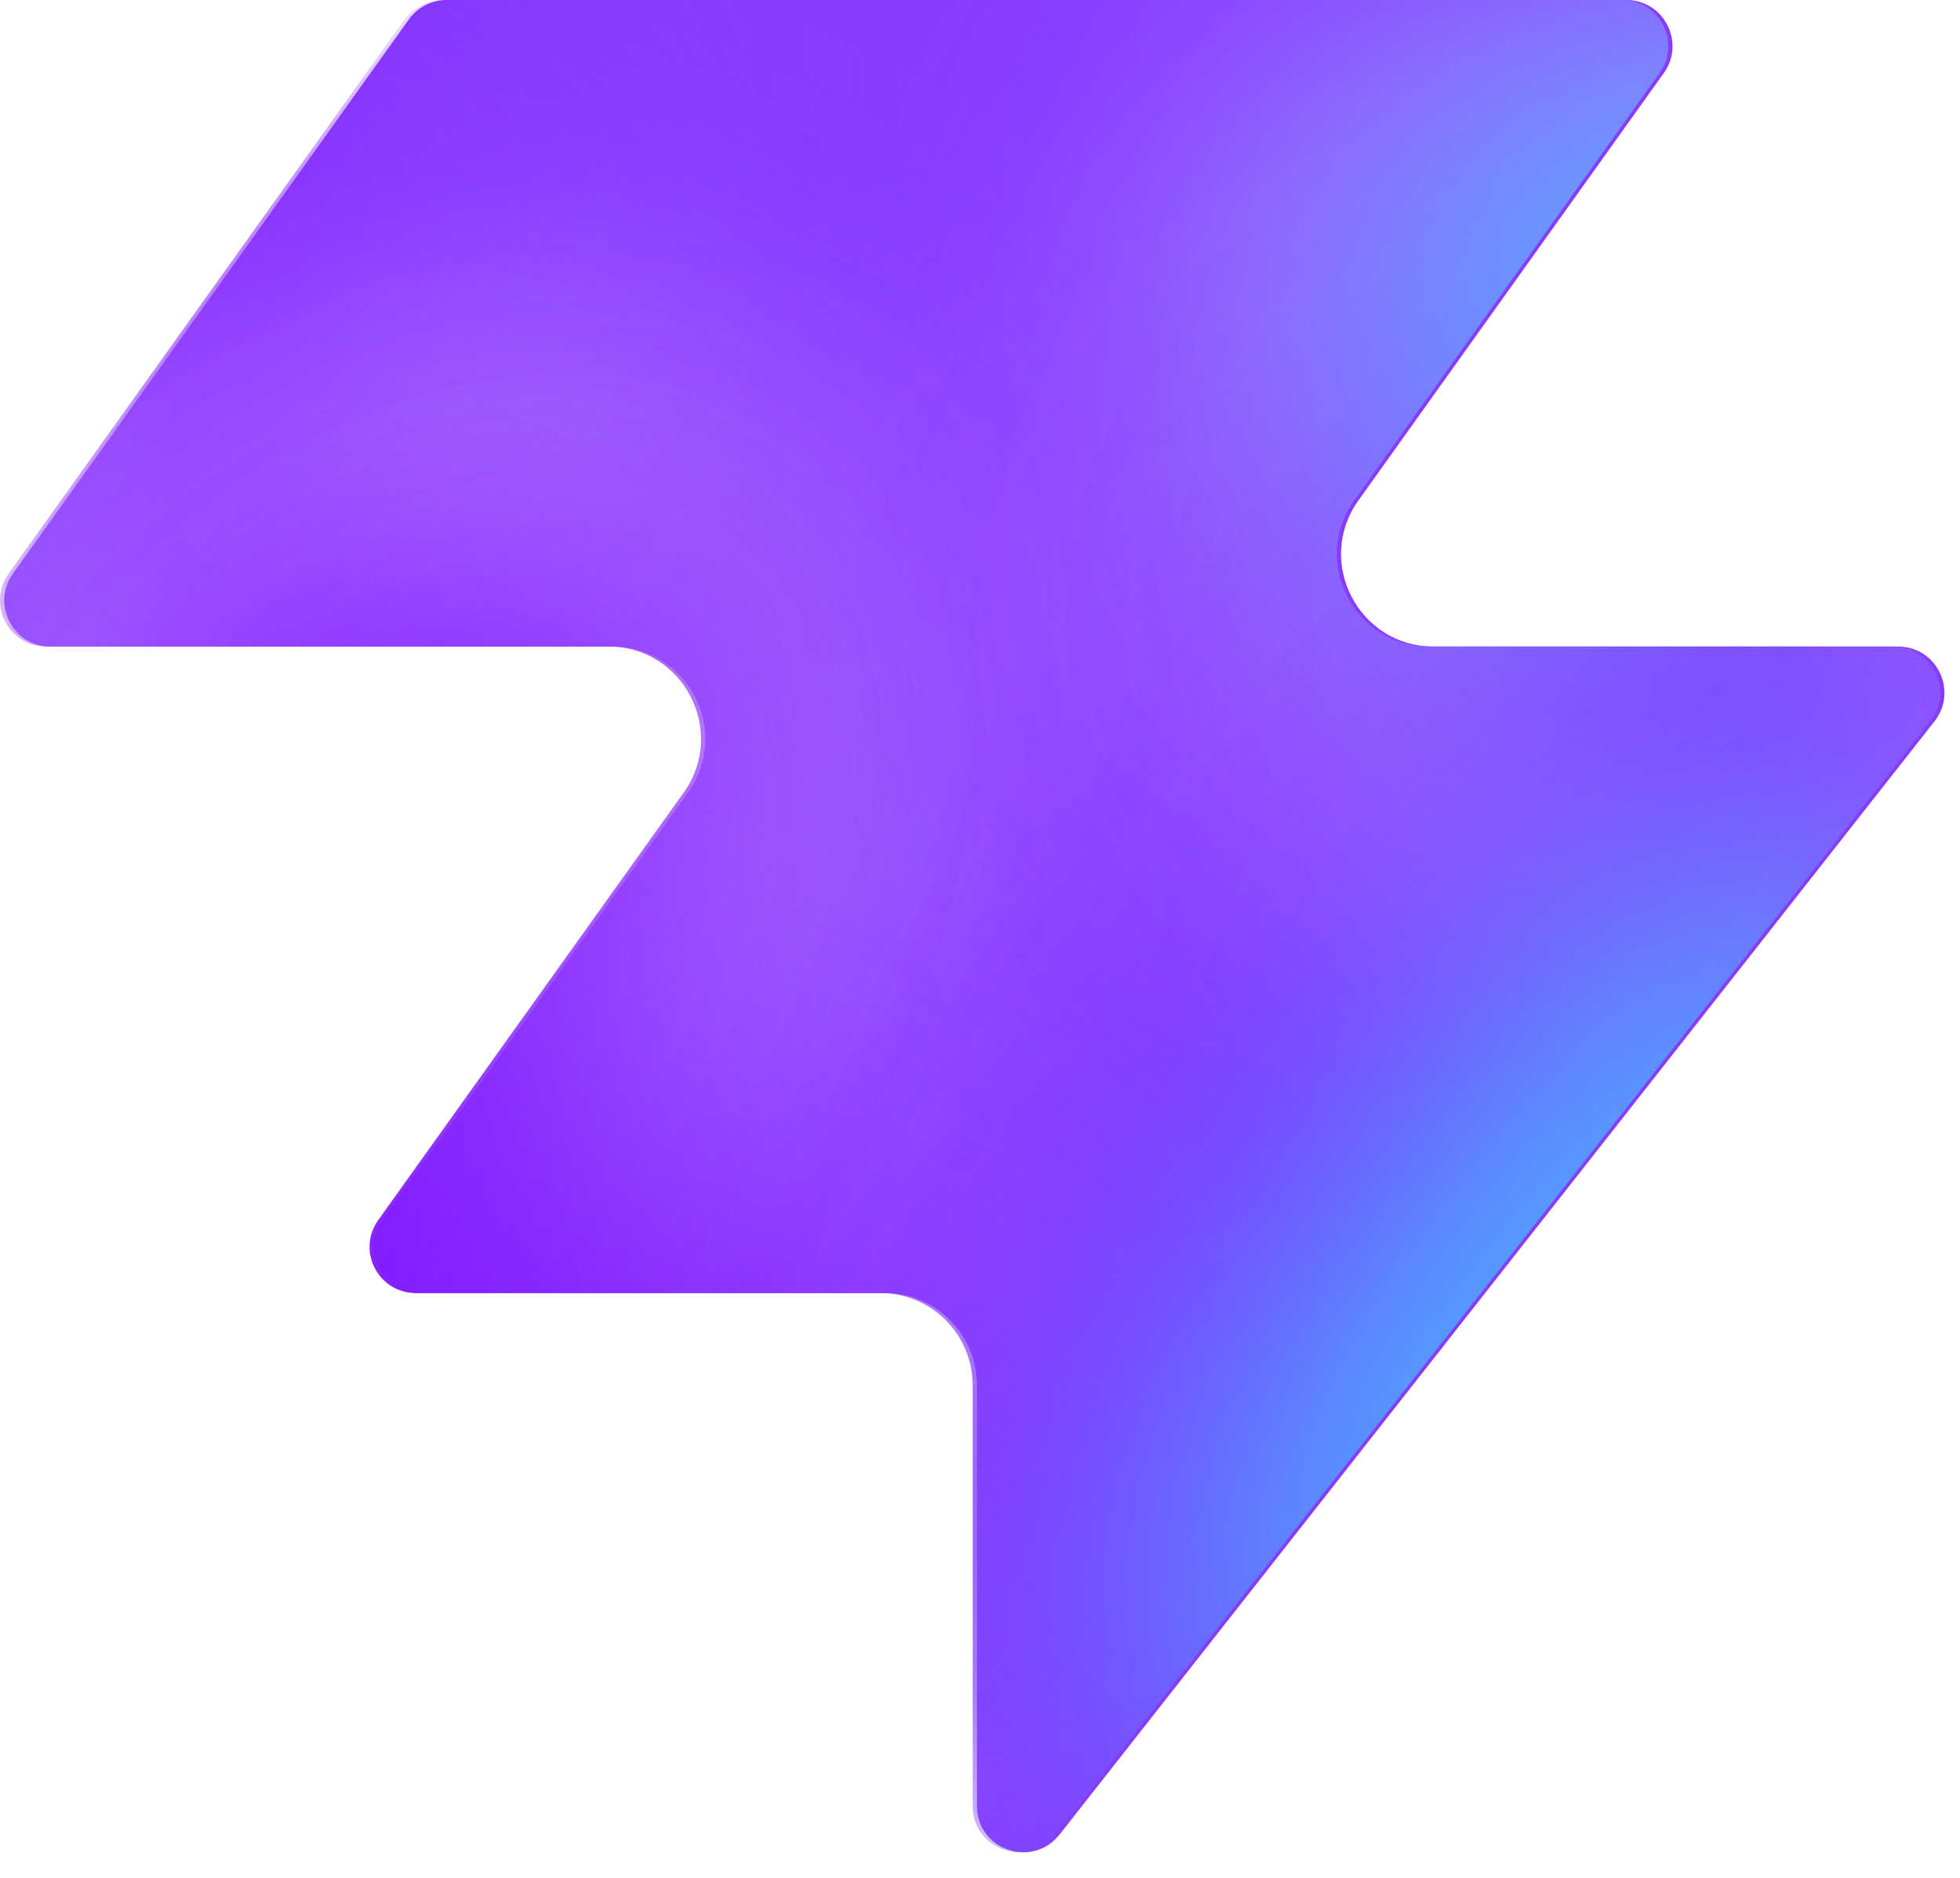
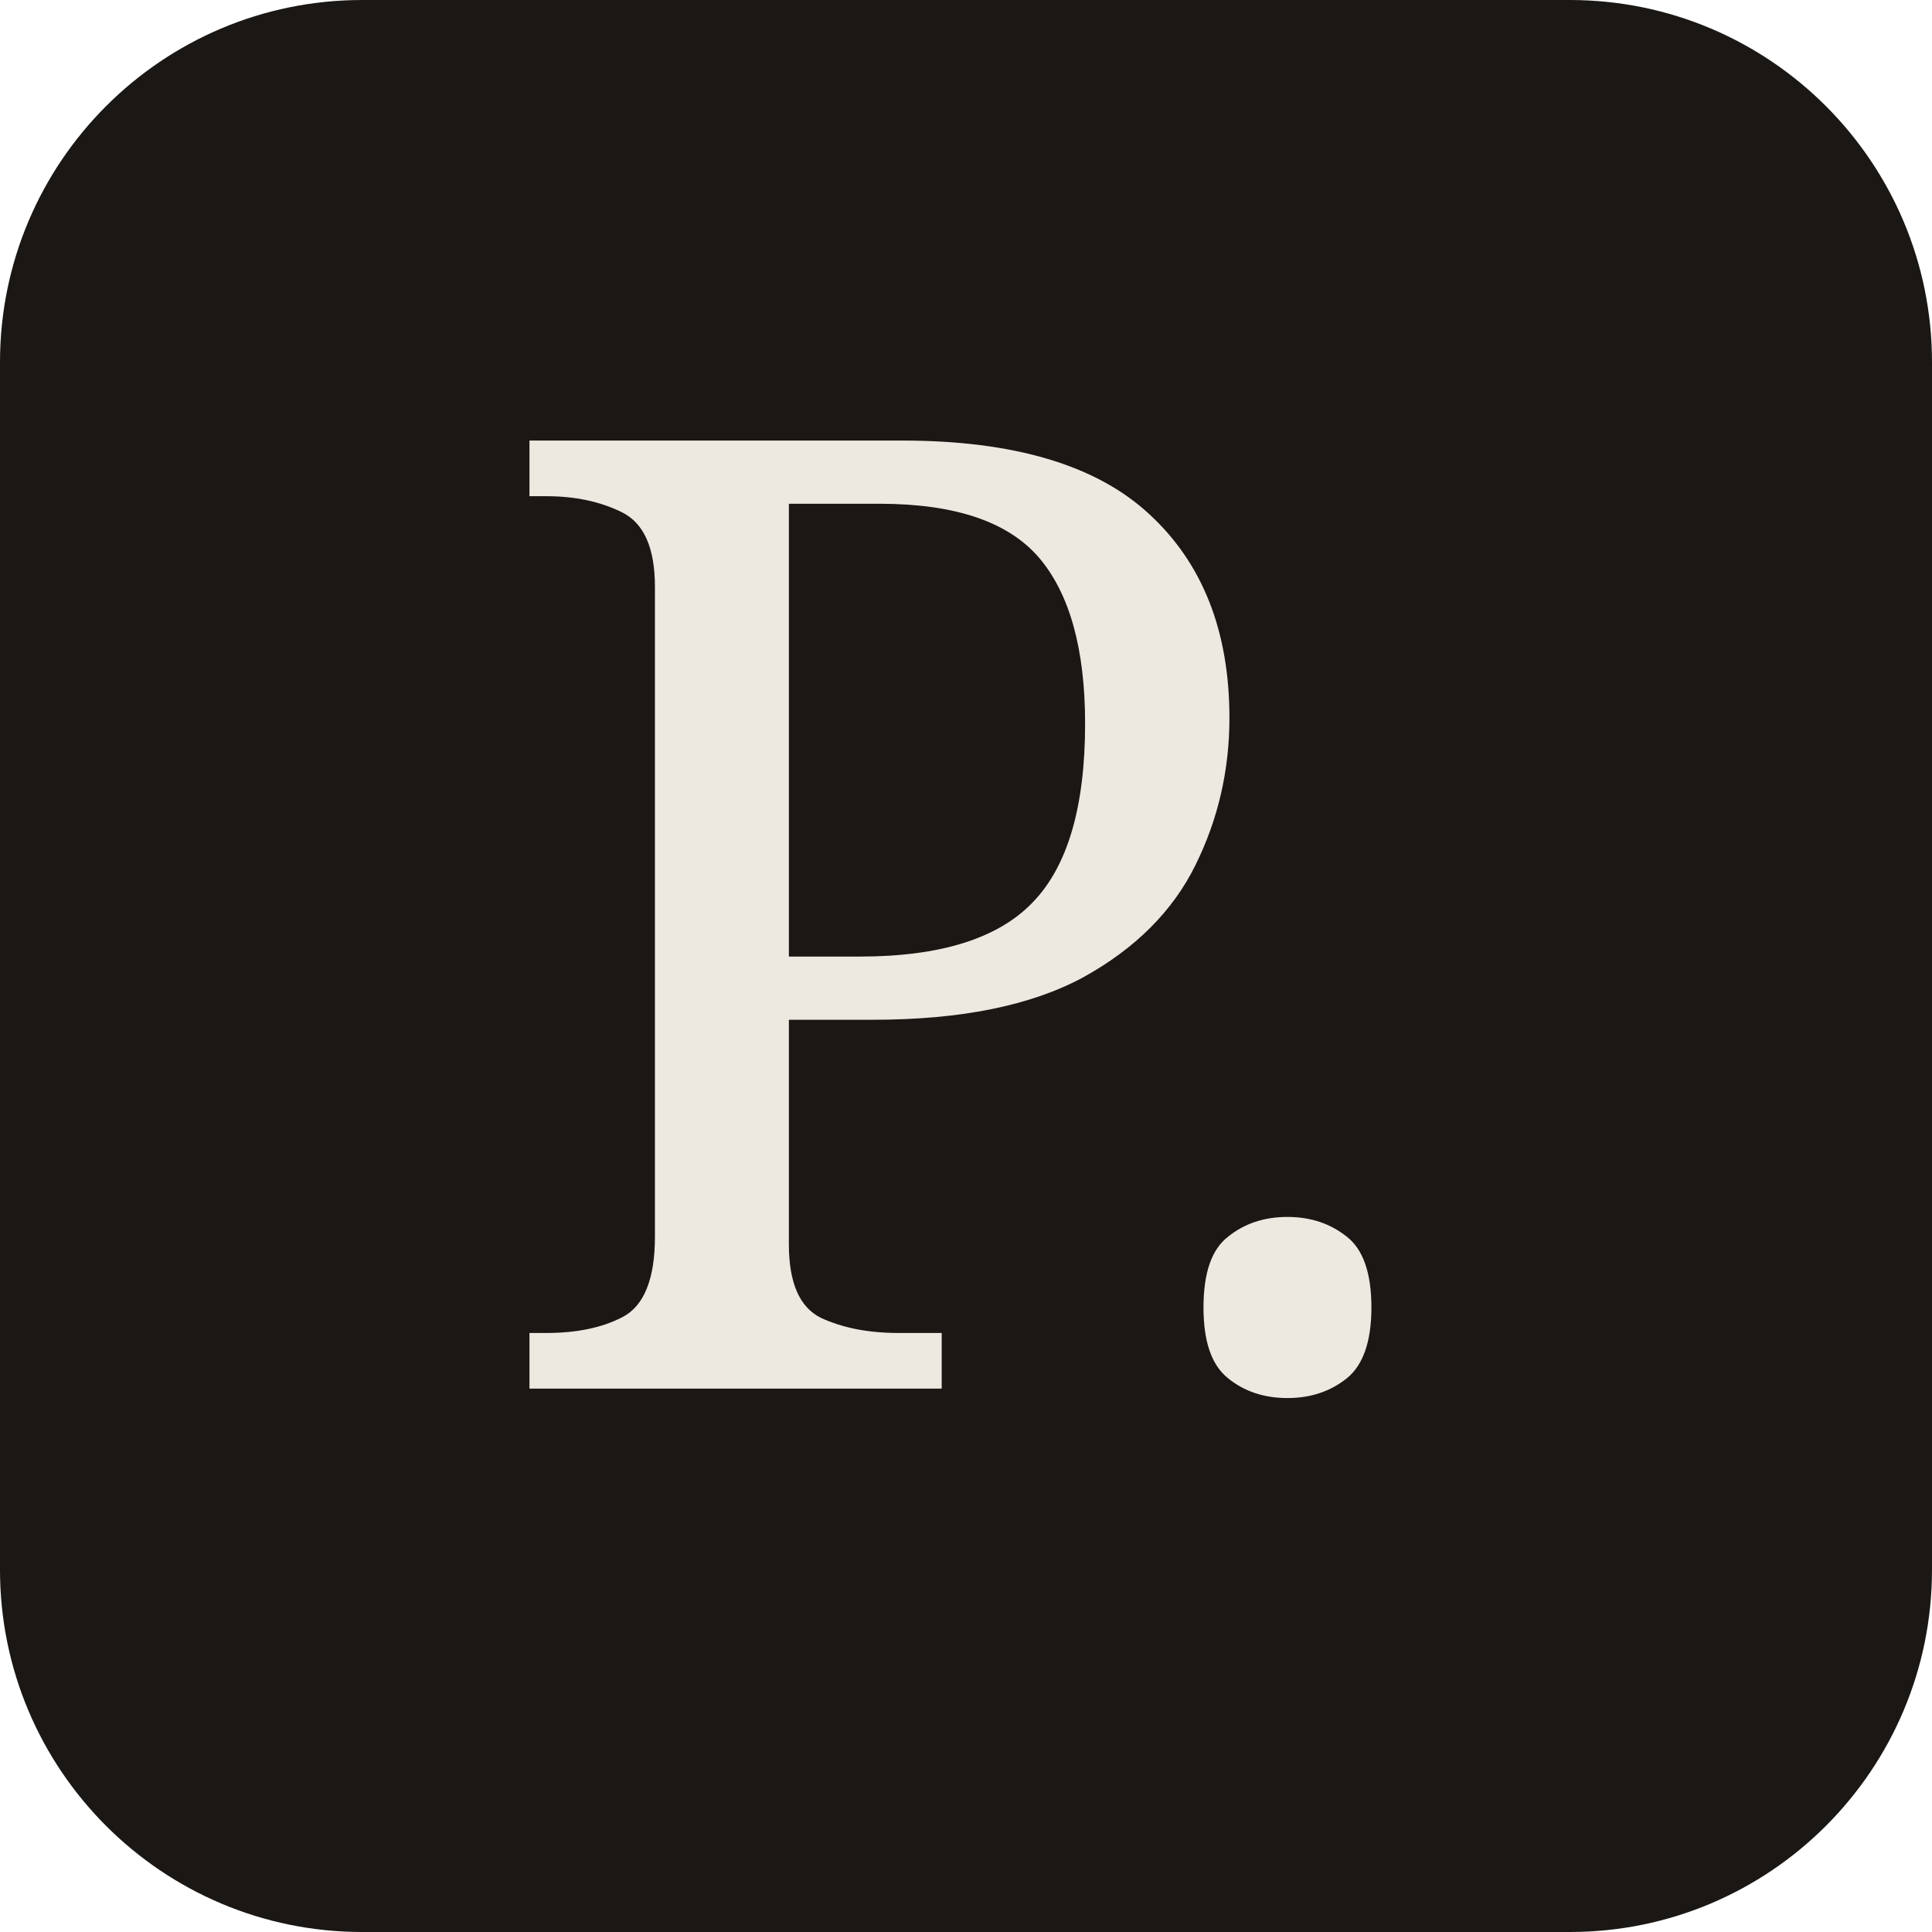
- <svg xmlns="http://www.w3.org/2000/svg" width="48" height="46" fill="none" viewBox="0 0 48 46">
-   <path fill="#863bff" d="M25.946 44.938c-.664.845-2.021.375-2.021-.698V33.937a2.26 2.26 0 0 0-2.262-2.262H10.287c-.92 0-1.456-1.04-.92-1.788l7.48-10.471c1.07-1.497 0-3.578-1.842-3.578H1.237c-.92 0-1.456-1.04-.92-1.788L10.013.474c.214-.297.556-.474.92-.474h28.894c.92 0 1.456 1.04.92 1.788l-7.48 10.471c-1.07 1.498 0 3.579 1.842 3.579h11.377c.943 0 1.473 1.088.89 1.83L25.947 44.94z" style="fill:#863bff;fill:color(display-p3 .525 .23 1);fill-opacity:1" />
-   <mask id="a" width="48" height="46" x="0" y="0" maskUnits="userSpaceOnUse" style="mask-type:alpha">
-     <path fill="#000" d="M25.842 44.938c-.664.844-2.021.375-2.021-.698V33.937a2.26 2.26 0 0 0-2.262-2.262H10.183c-.92 0-1.456-1.04-.92-1.788l7.48-10.471c1.07-1.498 0-3.579-1.842-3.579H1.133c-.92 0-1.456-1.04-.92-1.787L9.91.473c.214-.297.556-.474.92-.474h28.894c.92 0 1.456 1.04.92 1.788l-7.48 10.471c-1.07 1.498 0 3.578 1.842 3.578h11.377c.943 0 1.473 1.088.89 1.832L25.843 44.94z" style="fill:#000;fill-opacity:1" />
-   </mask>
-   <g mask="url(#a)">
-     <g filter="url(#b)">
-       <ellipse cx="5.508" cy="14.704" fill="#ede6ff" rx="5.508" ry="14.704" style="fill:#ede6ff;fill:color(display-p3 .927 .903 1);fill-opacity:1" transform="matrix(.00324 1 1 -.00324 -4.47 31.516)" />
-     </g>
-     <g filter="url(#c)">
-       <ellipse cx="10.399" cy="29.851" fill="#ede6ff" rx="10.399" ry="29.851" style="fill:#ede6ff;fill:color(display-p3 .927 .903 1);fill-opacity:1" transform="matrix(.00324 1 1 -.00324 -39.328 7.883)" />
-     </g>
-     <g filter="url(#d)">
-       <ellipse cx="5.508" cy="30.487" fill="#7e14ff" rx="5.508" ry="30.487" style="fill:#7e14ff;fill:color(display-p3 .492 .077 1);fill-opacity:1" transform="rotate(89.814 -25.913 -14.639)scale(1 -1)" />
-     </g>
-     <g filter="url(#e)">
-       <ellipse cx="5.508" cy="30.599" fill="#7e14ff" rx="5.508" ry="30.599" style="fill:#7e14ff;fill:color(display-p3 .492 .077 1);fill-opacity:1" transform="rotate(89.814 -32.644 -3.334)scale(1 -1)" />
-     </g>
-     <g filter="url(#f)">
-       <ellipse cx="5.508" cy="30.599" fill="#7e14ff" rx="5.508" ry="30.599" style="fill:#7e14ff;fill:color(display-p3 .492 .077 1);fill-opacity:1" transform="matrix(.00324 1 1 -.00324 -34.34 30.47)" />
-     </g>
-     <g filter="url(#g)">
-       <ellipse cx="14.072" cy="22.078" fill="#ede6ff" rx="14.072" ry="22.078" style="fill:#ede6ff;fill:color(display-p3 .927 .903 1);fill-opacity:1" transform="rotate(93.35 24.506 48.493)scale(-1 1)" />
-     </g>
-     <g filter="url(#h)">
-       <ellipse cx="3.47" cy="21.501" fill="#7e14ff" rx="3.47" ry="21.501" style="fill:#7e14ff;fill:color(display-p3 .492 .077 1);fill-opacity:1" transform="rotate(89.009 28.708 47.59)scale(-1 1)" />
-     </g>
-     <g filter="url(#i)">
-       <ellipse cx="3.47" cy="21.501" fill="#7e14ff" rx="3.47" ry="21.501" style="fill:#7e14ff;fill:color(display-p3 .492 .077 1);fill-opacity:1" transform="rotate(89.009 28.708 47.59)scale(-1 1)" />
-     </g>
-     <g filter="url(#j)">
-       <ellipse cx=".387" cy="8.972" fill="#7e14ff" rx="4.407" ry="29.108" style="fill:#7e14ff;fill:color(display-p3 .492 .077 1);fill-opacity:1" transform="rotate(39.51 .387 8.972)" />
-     </g>
-     <g filter="url(#k)">
-       <ellipse cx="47.523" cy="-6.092" fill="#7e14ff" rx="4.407" ry="29.108" style="fill:#7e14ff;fill:color(display-p3 .492 .077 1);fill-opacity:1" transform="rotate(37.892 47.523 -6.092)" />
-     </g>
-     <g filter="url(#l)">
-       <ellipse cx="41.412" cy="6.333" fill="#47bfff" rx="5.971" ry="9.665" style="fill:#47bfff;fill:color(display-p3 .28 .748 1);fill-opacity:1" transform="rotate(37.892 41.412 6.333)" />
-     </g>
-     <g filter="url(#m)">
-       <ellipse cx="-1.879" cy="38.332" fill="#7e14ff" rx="4.407" ry="29.108" style="fill:#7e14ff;fill:color(display-p3 .492 .077 1);fill-opacity:1" transform="rotate(37.892 -1.88 38.332)" />
-     </g>
-     <g filter="url(#n)">
-       <ellipse cx="-1.879" cy="38.332" fill="#7e14ff" rx="4.407" ry="29.108" style="fill:#7e14ff;fill:color(display-p3 .492 .077 1);fill-opacity:1" transform="rotate(37.892 -1.88 38.332)" />
-     </g>
-     <g filter="url(#o)">
-       <ellipse cx="35.651" cy="29.907" fill="#7e14ff" rx="4.407" ry="29.108" style="fill:#7e14ff;fill:color(display-p3 .492 .077 1);fill-opacity:1" transform="rotate(37.892 35.651 29.907)" />
-     </g>
-     <g filter="url(#p)">
-       <ellipse cx="38.418" cy="32.4" fill="#47bfff" rx="5.971" ry="15.297" style="fill:#47bfff;fill:color(display-p3 .28 .748 1);fill-opacity:1" transform="rotate(37.892 38.418 32.4)" />
-     </g>
-   </g>
-   <defs>
-     <filter id="b" width="60.045" height="41.654" x="-19.77" y="16.149" color-interpolation-filters="sRGB" filterUnits="userSpaceOnUse">
-       <feFlood flood-opacity="0" result="BackgroundImageFix" />
-       <feBlend in="SourceGraphic" in2="BackgroundImageFix" result="shape" />
-       <feGaussianBlur result="effect1_foregroundBlur_2002_17158" stdDeviation="7.659" />
-     </filter>
-     <filter id="c" width="90.34" height="51.437" x="-54.613" y="-7.533" color-interpolation-filters="sRGB" filterUnits="userSpaceOnUse">
-       <feFlood flood-opacity="0" result="BackgroundImageFix" />
-       <feBlend in="SourceGraphic" in2="BackgroundImageFix" result="shape" />
-       <feGaussianBlur result="effect1_foregroundBlur_2002_17158" stdDeviation="7.659" />
-     </filter>
-     <filter id="d" width="79.355" height="29.4" x="-49.64" y="2.03" color-interpolation-filters="sRGB" filterUnits="userSpaceOnUse">
-       <feFlood flood-opacity="0" result="BackgroundImageFix" />
-       <feBlend in="SourceGraphic" in2="BackgroundImageFix" result="shape" />
-       <feGaussianBlur result="effect1_foregroundBlur_2002_17158" stdDeviation="4.596" />
-     </filter>
-     <filter id="e" width="79.579" height="29.4" x="-45.045" y="20.029" color-interpolation-filters="sRGB" filterUnits="userSpaceOnUse">
-       <feFlood flood-opacity="0" result="BackgroundImageFix" />
-       <feBlend in="SourceGraphic" in2="BackgroundImageFix" result="shape" />
-       <feGaussianBlur result="effect1_foregroundBlur_2002_17158" stdDeviation="4.596" />
-     </filter>
-     <filter id="f" width="79.579" height="29.4" x="-43.513" y="21.178" color-interpolation-filters="sRGB" filterUnits="userSpaceOnUse">
-       <feFlood flood-opacity="0" result="BackgroundImageFix" />
-       <feBlend in="SourceGraphic" in2="BackgroundImageFix" result="shape" />
-       <feGaussianBlur result="effect1_foregroundBlur_2002_17158" stdDeviation="4.596" />
-     </filter>
-     <filter id="g" width="74.749" height="58.852" x="15.756" y="-17.901" color-interpolation-filters="sRGB" filterUnits="userSpaceOnUse">
-       <feFlood flood-opacity="0" result="BackgroundImageFix" />
-       <feBlend in="SourceGraphic" in2="BackgroundImageFix" result="shape" />
-       <feGaussianBlur result="effect1_foregroundBlur_2002_17158" stdDeviation="7.659" />
-     </filter>
-     <filter id="h" width="61.377" height="25.362" x="23.548" y="2.284" color-interpolation-filters="sRGB" filterUnits="userSpaceOnUse">
-       <feFlood flood-opacity="0" result="BackgroundImageFix" />
-       <feBlend in="SourceGraphic" in2="BackgroundImageFix" result="shape" />
-       <feGaussianBlur result="effect1_foregroundBlur_2002_17158" stdDeviation="4.596" />
-     </filter>
-     <filter id="i" width="61.377" height="25.362" x="23.548" y="2.284" color-interpolation-filters="sRGB" filterUnits="userSpaceOnUse">
-       <feFlood flood-opacity="0" result="BackgroundImageFix" />
-       <feBlend in="SourceGraphic" in2="BackgroundImageFix" result="shape" />
-       <feGaussianBlur result="effect1_foregroundBlur_2002_17158" stdDeviation="4.596" />
-     </filter>
-     <filter id="j" width="56.045" height="63.649" x="-27.636" y="-22.853" color-interpolation-filters="sRGB" filterUnits="userSpaceOnUse">
-       <feFlood flood-opacity="0" result="BackgroundImageFix" />
-       <feBlend in="SourceGraphic" in2="BackgroundImageFix" result="shape" />
-       <feGaussianBlur result="effect1_foregroundBlur_2002_17158" stdDeviation="4.596" />
-     </filter>
-     <filter id="k" width="54.814" height="64.646" x="20.116" y="-38.415" color-interpolation-filters="sRGB" filterUnits="userSpaceOnUse">
-       <feFlood flood-opacity="0" result="BackgroundImageFix" />
-       <feBlend in="SourceGraphic" in2="BackgroundImageFix" result="shape" />
-       <feGaussianBlur result="effect1_foregroundBlur_2002_17158" stdDeviation="4.596" />
-     </filter>
-     <filter id="l" width="33.541" height="35.313" x="24.641" y="-11.323" color-interpolation-filters="sRGB" filterUnits="userSpaceOnUse">
-       <feFlood flood-opacity="0" result="BackgroundImageFix" />
-       <feBlend in="SourceGraphic" in2="BackgroundImageFix" result="shape" />
-       <feGaussianBlur result="effect1_foregroundBlur_2002_17158" stdDeviation="4.596" />
-     </filter>
-     <filter id="m" width="54.814" height="64.646" x="-29.286" y="6.009" color-interpolation-filters="sRGB" filterUnits="userSpaceOnUse">
-       <feFlood flood-opacity="0" result="BackgroundImageFix" />
-       <feBlend in="SourceGraphic" in2="BackgroundImageFix" result="shape" />
-       <feGaussianBlur result="effect1_foregroundBlur_2002_17158" stdDeviation="4.596" />
-     </filter>
-     <filter id="n" width="54.814" height="64.646" x="-29.286" y="6.009" color-interpolation-filters="sRGB" filterUnits="userSpaceOnUse">
-       <feFlood flood-opacity="0" result="BackgroundImageFix" />
-       <feBlend in="SourceGraphic" in2="BackgroundImageFix" result="shape" />
-       <feGaussianBlur result="effect1_foregroundBlur_2002_17158" stdDeviation="4.596" />
-     </filter>
-     <filter id="o" width="54.814" height="64.646" x="8.244" y="-2.416" color-interpolation-filters="sRGB" filterUnits="userSpaceOnUse">
-       <feFlood flood-opacity="0" result="BackgroundImageFix" />
-       <feBlend in="SourceGraphic" in2="BackgroundImageFix" result="shape" />
-       <feGaussianBlur result="effect1_foregroundBlur_2002_17158" stdDeviation="4.596" />
-     </filter>
-     <filter id="p" width="39.409" height="43.623" x="18.713" y="10.588" color-interpolation-filters="sRGB" filterUnits="userSpaceOnUse">
-       <feFlood flood-opacity="0" result="BackgroundImageFix" />
-       <feBlend in="SourceGraphic" in2="BackgroundImageFix" result="shape" />
-       <feGaussianBlur result="effect1_foregroundBlur_2002_17158" stdDeviation="4.596" />
-     </filter>
-   </defs>
+ <svg xmlns="http://www.w3.org/2000/svg" viewBox="0 0 32 32">
+   <rect width="32" height="32" rx="6" fill="#1a1714" />
+   <text x="16" y="23" text-anchor="middle" font-family="Georgia, serif" font-size="22" font-weight="400" fill="#ede8e0">P.</text>
</svg>
